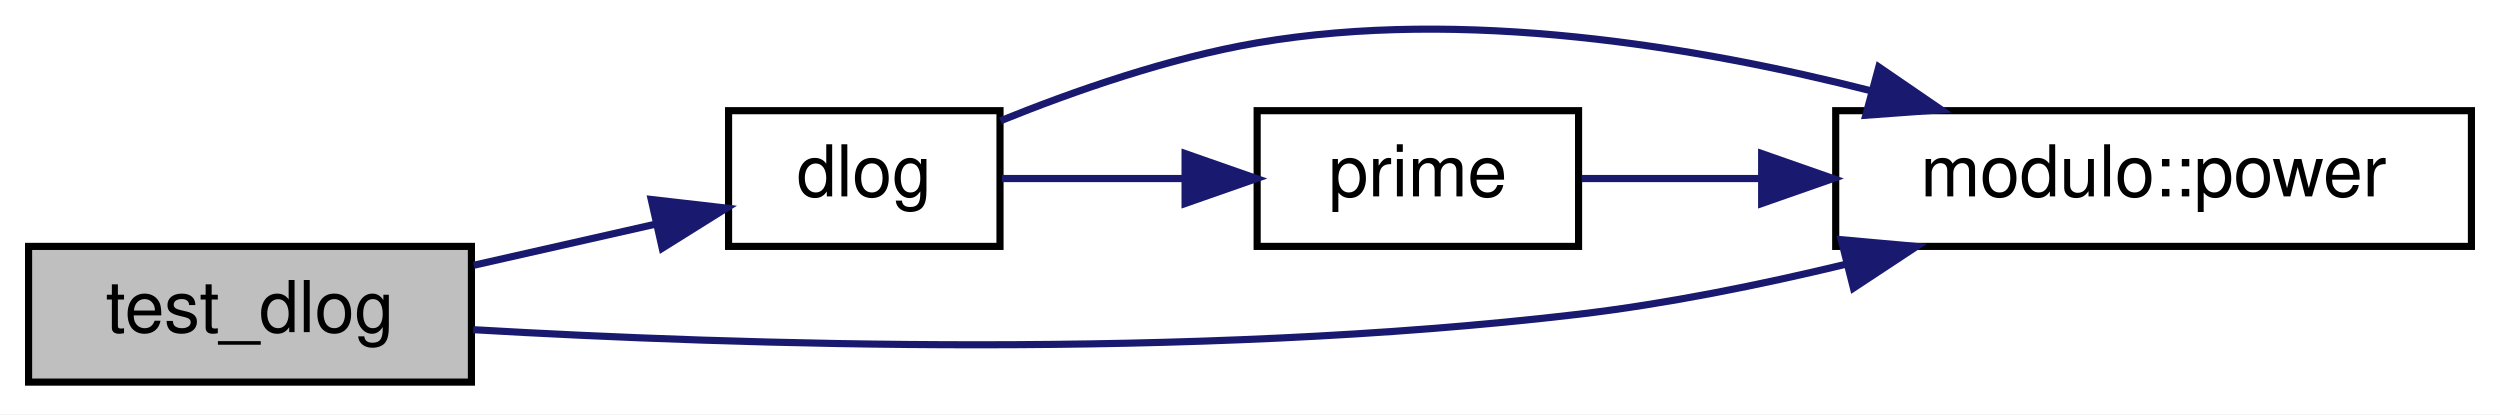
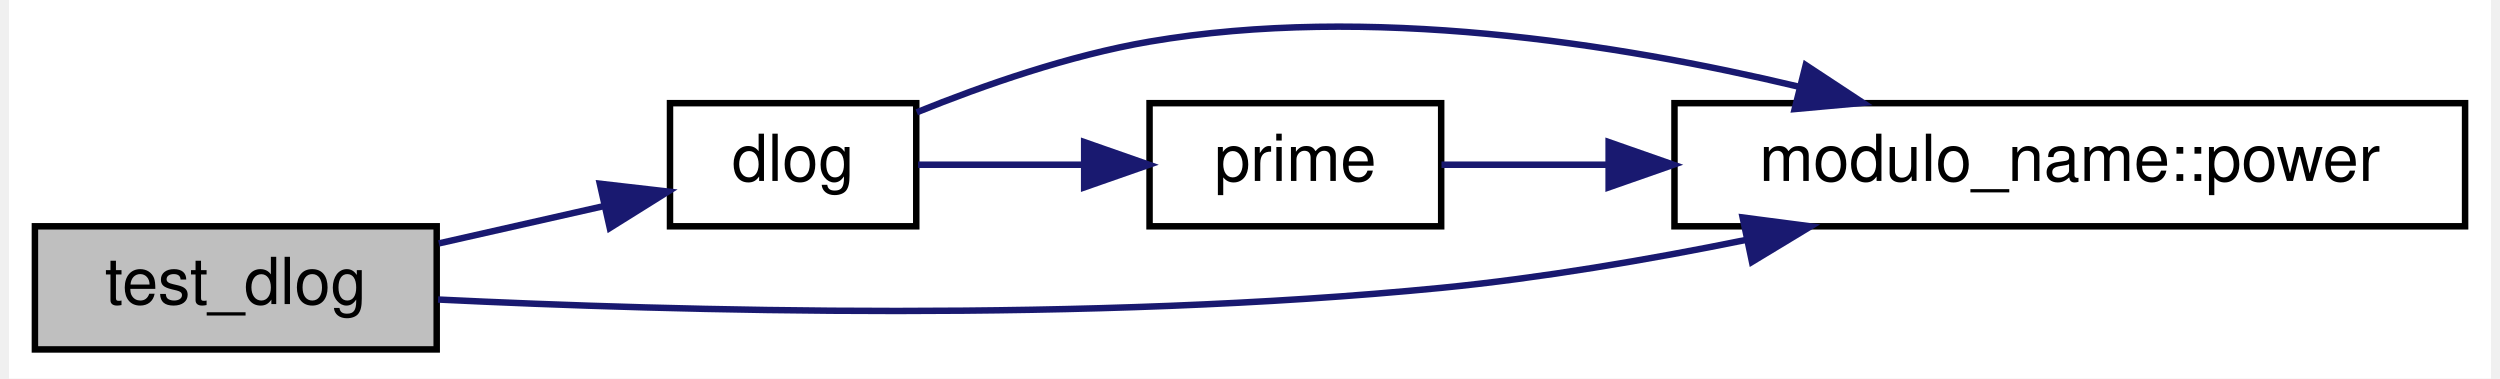
- <svg xmlns="http://www.w3.org/2000/svg" xmlns:xlink="http://www.w3.org/1999/xlink" width="350pt" height="58pt" viewBox="0.00 0.00 350.00 57.99">
-   <g id="graph0" class="graph" transform="scale(1 1) rotate(0) translate(4 53.99)">
-     <polygon fill="white" stroke="transparent" points="-4,4 -4,-53.99 346,-53.99 346,4 -4,4" />
+ <svg xmlns="http://www.w3.org/2000/svg" xmlns:xlink="http://www.w3.org/1999/xlink" width="383pt" height="58pt" viewBox="0.00 0.00 383.00 58.42">
+   <g id="graph0" class="graph" transform="scale(1 1) rotate(0) translate(4 54.42)">
+     <polygon fill="white" stroke="transparent" points="-4,4 -4,-54.42 379,-54.42 379,4 -4,4" />
    <g id="node1" class="node">
      <g id="a_node1">
        <a xlink:title=" ">
          <polygon fill="#bfbfbf" stroke="black" points="0,-0.5 0,-19.5 62,-19.5 62,-0.5 0,-0.5" />
          <text text-anchor="middle" x="31" y="-7.5" font-family="Helvetica,sans-Serif" font-size="10.00">test_dlog</text>
        </a>
      </g>
    </g>
    <g id="node2" class="node">
      <g id="a_node2">
-         <a xlink:href="number__theory_8hpp.html#a39d0e5b2564df62e404880671eb3211e" target="_top" xlink:title=" ">
+         <a xlink:href="number__theory_8hpp.html#a67527905c2b2c027c8b458902db2d05a" target="_top" xlink:title=" ">
          <polygon fill="white" stroke="black" points="98,-19.5 98,-38.5 136,-38.5 136,-19.5 98,-19.5" />
          <text text-anchor="middle" x="117" y="-26.5" font-family="Helvetica,sans-Serif" font-size="10.00">dlog</text>
        </a>
      </g>
    </g>
    <g id="edge1" class="edge">
      <path fill="none" stroke="midnightblue" d="M62.33,-16.86C70.65,-18.74 79.64,-20.78 87.84,-22.63" />
      <polygon fill="midnightblue" stroke="midnightblue" points="87.17,-26.07 97.7,-24.86 88.71,-19.24 87.17,-26.07" />
    </g>
    <g id="node3" class="node">
      <g id="a_node3">
-         <a xlink:href="namespacemodulo.html#a78c1f4f324678db9d37a8dcb30e048f4" target="_top" xlink:title=" ">
-           <polygon fill="white" stroke="black" points="253,-19.5 253,-38.5 342,-38.5 342,-19.5 253,-19.5" />
-           <text text-anchor="middle" x="297.5" y="-26.5" font-family="Helvetica,sans-Serif" font-size="10.00">modulo::power</text>
+         <a xlink:href="namespacemodulo__name.html#a85a6e6e258a516f6597323242c3c5eca" target="_top" xlink:title=" ">
+           <polygon fill="white" stroke="black" points="253,-19.5 253,-38.5 375,-38.5 375,-19.5 253,-19.5" />
+           <text text-anchor="middle" x="314" y="-26.5" font-family="Helvetica,sans-Serif" font-size="10.00">modulo_name::power</text>
        </a>
      </g>
    </g>
    <g id="edge5" class="edge">
-       <path fill="none" stroke="midnightblue" d="M62.25,-7.84C98.99,-5.71 162.77,-3.61 217,-10 229.33,-11.45 242.52,-14.13 254.54,-17.03" />
-       <polygon fill="midnightblue" stroke="midnightblue" points="253.77,-20.44 264.32,-19.49 255.48,-13.66 253.77,-20.44" />
+       <path fill="none" stroke="midnightblue" d="M62.21,-8.2C98.91,-6.42 162.66,-4.67 217,-10 232.39,-11.51 248.97,-14.34 263.94,-17.38" />
+       <polygon fill="midnightblue" stroke="midnightblue" points="263.52,-20.86 274.02,-19.49 264.96,-14.01 263.52,-20.86" />
    </g>
    <g id="edge2" class="edge">
-       <path fill="none" stroke="midnightblue" d="M136.08,-37.09C146.38,-41.26 159.66,-45.89 172,-48 200.79,-52.92 233.44,-47.53 258.08,-41.25" />
-       <polygon fill="midnightblue" stroke="midnightblue" points="259.03,-44.62 267.77,-38.63 257.21,-37.86 259.03,-44.62" />
+       <path fill="none" stroke="midnightblue" d="M136.08,-37.09C146.38,-41.26 159.66,-45.89 172,-48 205.61,-53.74 243.97,-47.77 272.19,-41.04" />
+       <polygon fill="midnightblue" stroke="midnightblue" points="273.25,-44.38 282.1,-38.55 271.55,-37.59 273.25,-44.38" />
    </g>
    <g id="node4" class="node">
      <g id="a_node4">
        <a xlink:href="number__theory_8hpp.html#a02e886c6eb18cd3b8894ea2ba9ca9784" target="_top" xlink:title=" ">
          <polygon fill="white" stroke="black" points="172,-19.5 172,-38.5 217,-38.5 217,-19.5 172,-19.5" />
          <text text-anchor="middle" x="194.5" y="-26.5" font-family="Helvetica,sans-Serif" font-size="10.00">prime</text>
        </a>
      </g>
    </g>
    <g id="edge3" class="edge">
      <path fill="none" stroke="midnightblue" d="M136.28,-29C143.91,-29 153,-29 161.67,-29" />
      <polygon fill="midnightblue" stroke="midnightblue" points="161.91,-32.5 171.91,-29 161.91,-25.5 161.91,-32.5" />
    </g>
    <g id="edge4" class="edge">
-       <path fill="none" stroke="midnightblue" d="M217.42,-29C224.92,-29 233.68,-29 242.58,-29" />
-       <polygon fill="midnightblue" stroke="midnightblue" points="242.63,-32.5 252.63,-29 242.63,-25.5 242.63,-32.5" />
+       <path fill="none" stroke="midnightblue" d="M217.05,-29C224.54,-29 233.41,-29 242.67,-29" />
+       <polygon fill="midnightblue" stroke="midnightblue" points="242.84,-32.5 252.84,-29 242.84,-25.5 242.84,-32.5" />
    </g>
  </g>
</svg>
